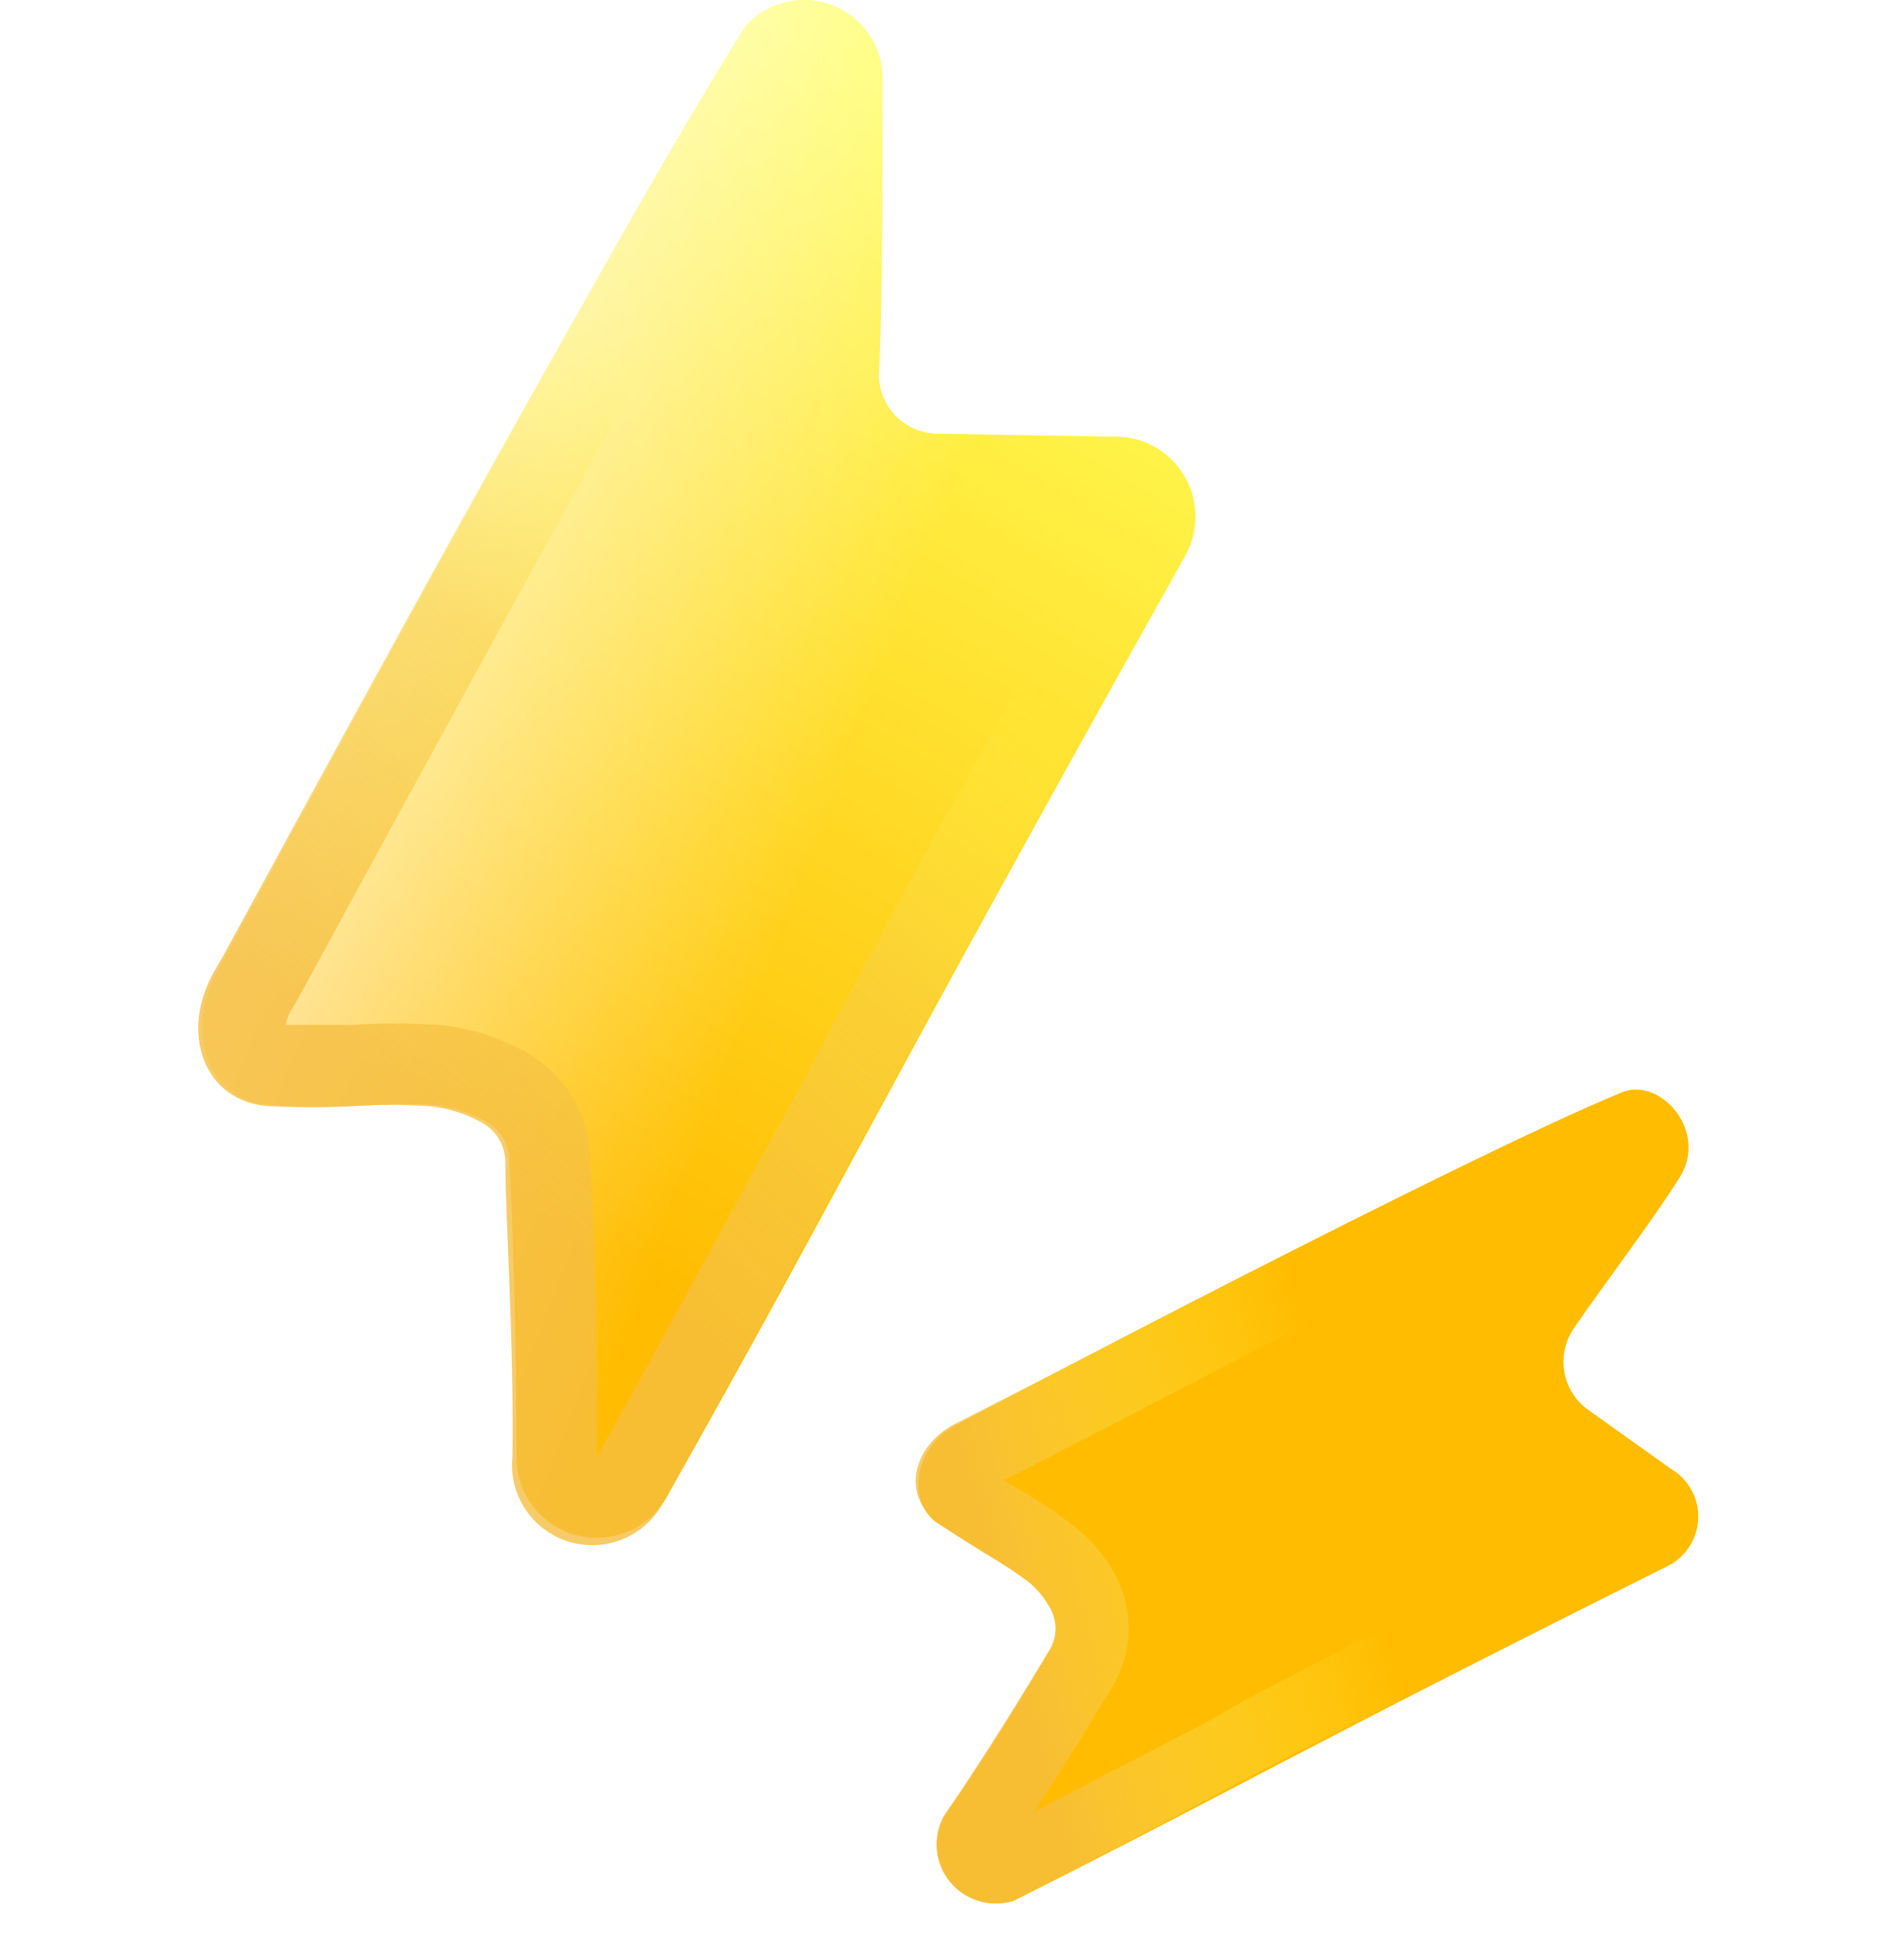
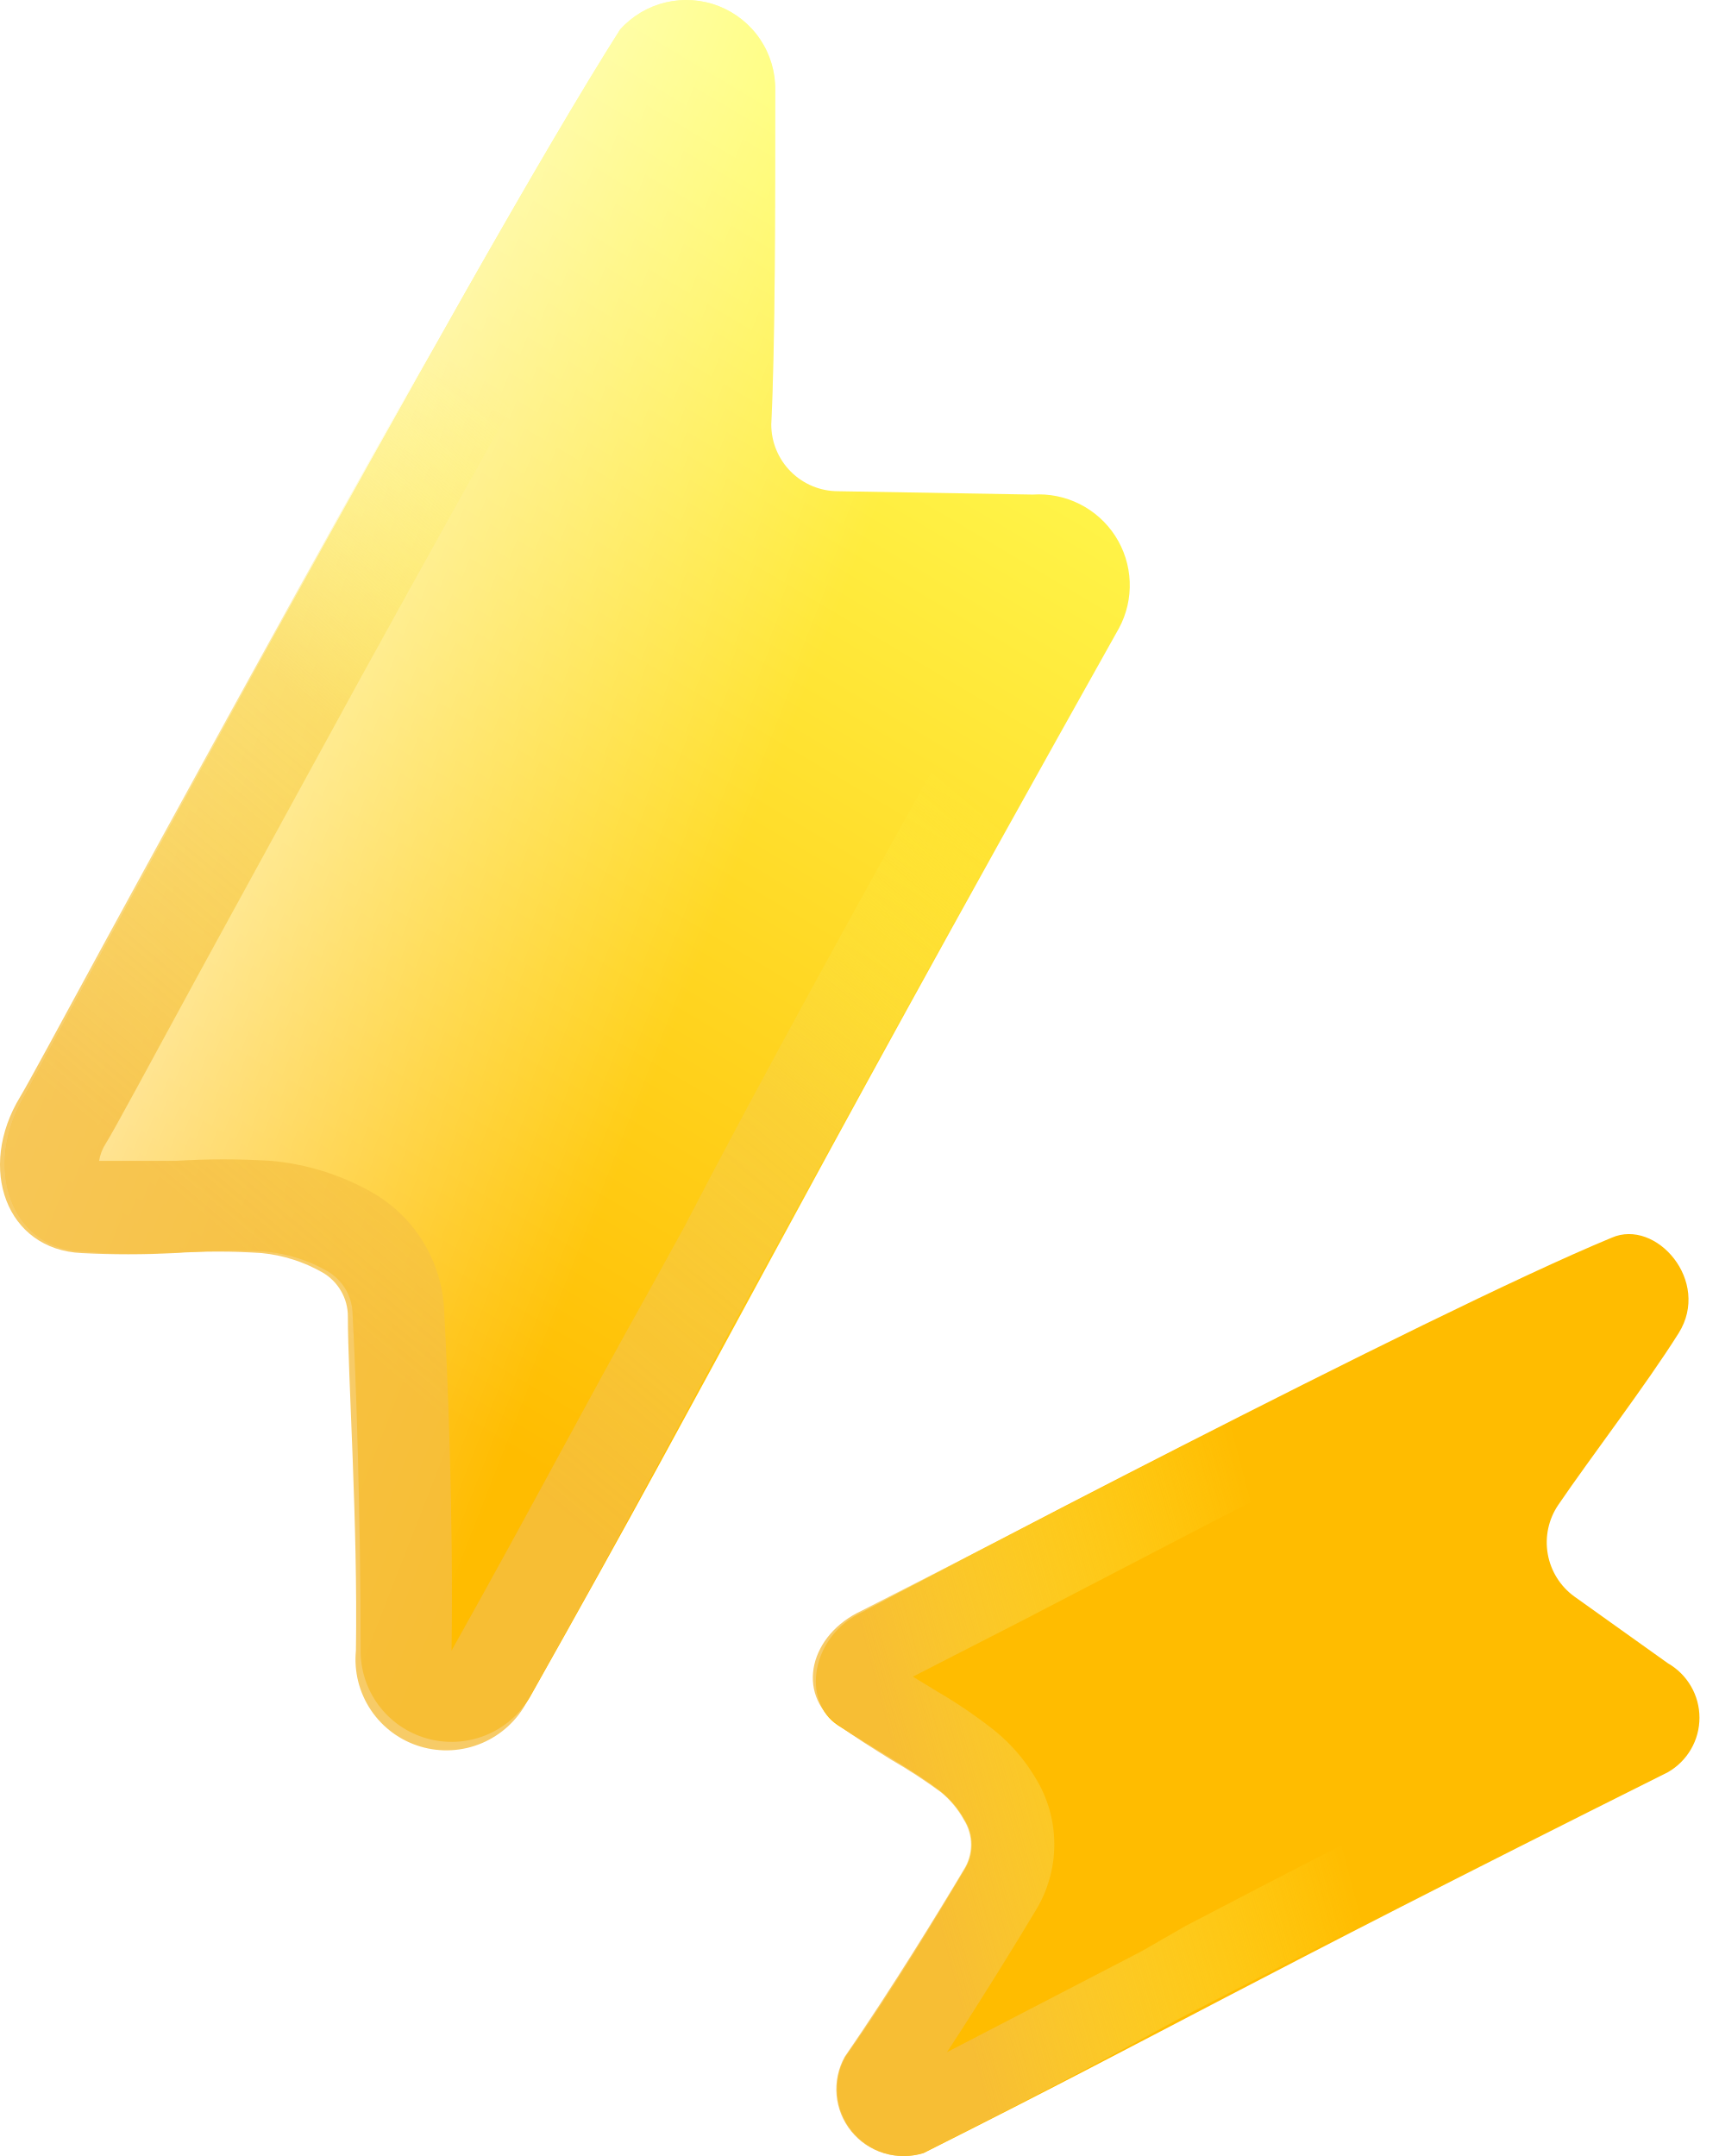
- <svg xmlns="http://www.w3.org/2000/svg" width="40" height="41" viewBox="0 0 40 41" fill="none">
-   <path d="M15.67 0.548C15.895 0.298 16.19 0.122 16.517 0.045C16.845 -0.033 17.188 -0.009 17.501 0.114C17.814 0.237 18.082 0.452 18.269 0.731C18.456 1.01 18.553 1.34 18.548 1.676C18.548 3.783 18.548 6.387 18.473 7.874C18.473 8.203 18.604 8.518 18.837 8.751C19.069 8.983 19.385 9.114 19.714 9.114L23.324 9.176C23.624 9.156 23.925 9.216 24.194 9.351C24.464 9.486 24.692 9.691 24.855 9.944C25.018 10.197 25.111 10.489 25.123 10.79C25.135 11.091 25.067 11.39 24.924 11.655C18.387 23.32 17.754 24.82 13.995 31.49C13.805 31.81 13.515 32.059 13.169 32.197C12.822 32.335 12.44 32.354 12.082 32.252C11.723 32.15 11.409 31.933 11.187 31.633C10.966 31.334 10.849 30.969 10.857 30.597C10.857 28.118 10.77 25.477 10.708 24.399C10.708 24.233 10.665 24.07 10.582 23.926C10.499 23.783 10.38 23.663 10.237 23.581C9.89 23.382 9.505 23.26 9.108 23.221C8.153 23.147 6.912 23.333 5.771 23.221C4.369 23.221 3.823 21.647 4.63 20.32C5.089 19.465 12.817 5.036 15.67 0.548Z" fill="url(#paint0_linear_1_29658)" />
-   <path d="M15.67 0.548C15.895 0.298 16.19 0.122 16.517 0.045C16.845 -0.033 17.188 -0.009 17.501 0.114C17.814 0.237 18.082 0.452 18.269 0.731C18.456 1.01 18.553 1.34 18.548 1.676C18.548 3.783 18.548 6.387 18.473 7.874C18.473 8.203 18.604 8.518 18.837 8.751C19.069 8.983 19.385 9.114 19.714 9.114L23.324 9.176C23.624 9.156 23.925 9.216 24.194 9.351C24.464 9.486 24.692 9.691 24.855 9.944C25.018 10.197 25.111 10.489 25.123 10.79C25.135 11.091 25.067 11.39 24.924 11.655C18.387 23.32 17.754 24.82 13.995 31.49C13.805 31.81 13.515 32.059 13.169 32.197C12.822 32.335 12.44 32.354 12.082 32.252C11.723 32.15 11.409 31.933 11.187 31.633C10.966 31.334 10.849 30.969 10.857 30.597C10.857 28.118 10.77 25.477 10.708 24.399C10.708 24.233 10.665 24.07 10.582 23.926C10.499 23.783 10.38 23.663 10.237 23.581C9.89 23.382 9.505 23.26 9.108 23.221C8.153 23.147 6.912 23.333 5.771 23.221C4.369 23.221 3.823 21.647 4.63 20.32C5.089 19.465 12.817 5.036 15.67 0.548Z" fill="url(#paint1_linear_1_29658)" />
-   <path fill-rule="evenodd" clip-rule="evenodd" d="M24.898 11.668C25.041 11.403 25.109 11.104 25.097 10.803C25.085 10.502 24.993 10.21 24.829 9.957C24.666 9.704 24.438 9.499 24.169 9.364C23.899 9.229 23.599 9.169 23.298 9.189L19.688 9.127C19.359 9.127 19.044 8.996 18.811 8.764C18.578 8.531 18.448 8.216 18.448 7.887C18.448 6.375 18.522 3.772 18.522 1.689C18.528 1.353 18.43 1.023 18.243 0.744C18.056 0.465 17.788 0.25 17.475 0.127C17.162 0.004 16.819 -0.02 16.491 0.058C16.164 0.135 15.869 0.311 15.644 0.561C13.523 3.896 8.685 12.759 6.142 17.42C5.274 19.019 4.678 20.123 4.542 20.346C3.735 21.672 4.281 23.184 5.683 23.247C6.257 23.277 6.833 23.277 7.407 23.247C7.944 23.21 8.483 23.21 9.02 23.247C9.417 23.285 9.802 23.407 10.149 23.606C10.292 23.689 10.412 23.808 10.494 23.952C10.577 24.096 10.62 24.258 10.62 24.424C10.62 25.54 10.806 28.23 10.769 30.622C10.731 31.012 10.83 31.403 11.049 31.728C11.267 32.053 11.592 32.291 11.968 32.403C12.344 32.514 12.746 32.491 13.107 32.338C13.468 32.185 13.764 31.912 13.945 31.564C15.52 28.763 16.537 26.866 17.666 24.759C19.291 21.796 21.09 18.449 24.898 11.668ZM23.323 10.949L19.701 10.887C19.313 10.881 18.93 10.798 18.574 10.644C18.219 10.489 17.897 10.267 17.627 9.988C17.358 9.71 17.146 9.381 17.003 9.02C16.861 8.66 16.791 8.275 16.798 7.887C16.798 6.462 16.86 4.044 16.86 2.011C15.421 4.367 13.014 8.656 10.831 12.623L7.841 18.09C6.923 19.776 6.278 20.978 6.13 21.213C6.066 21.311 6.023 21.421 6.005 21.536C6.427 21.536 6.886 21.536 7.42 21.536C8.015 21.498 8.611 21.498 9.206 21.536C9.851 21.596 10.476 21.79 11.042 22.106C11.443 22.328 11.779 22.651 12.018 23.042C12.258 23.433 12.391 23.879 12.406 24.337C12.468 25.453 12.58 28.155 12.543 30.622C14.056 27.92 15.024 26.061 16.177 24.003L16.86 22.763C18.299 19.986 20.073 16.763 23.323 10.949Z" fill="url(#paint2_linear_1_29658)" />
-   <path d="M34.065 22.964C34.883 22.604 35.913 23.77 35.305 24.737C34.697 25.703 33.68 27.03 33.072 27.922C32.892 28.189 32.822 28.515 32.877 28.832C32.933 29.149 33.109 29.432 33.37 29.621L35.107 30.86C35.284 30.962 35.432 31.11 35.535 31.287C35.638 31.465 35.692 31.666 35.692 31.871C35.692 32.076 35.638 32.277 35.535 32.454C35.432 32.632 35.284 32.779 35.107 32.881C26.919 36.972 25.989 37.592 21.3 39.947C21.064 40.02 20.811 40.021 20.574 39.949C20.337 39.877 20.127 39.736 19.971 39.544C19.815 39.352 19.72 39.118 19.698 38.872C19.676 38.626 19.729 38.378 19.849 38.162C20.729 36.922 21.622 35.422 22.057 34.691C22.145 34.552 22.192 34.391 22.192 34.226C22.192 34.061 22.145 33.9 22.057 33.761C21.949 33.567 21.806 33.395 21.635 33.253C21.114 32.844 20.395 32.46 19.712 32.013C19.03 31.567 19.204 30.352 20.171 29.906C20.779 29.571 30.703 24.352 34.065 22.964Z" fill="url(#paint3_linear_1_29658)" />
-   <path d="M34.065 22.964C34.883 22.604 35.913 23.77 35.305 24.737C34.697 25.703 33.68 27.03 33.072 27.922C32.892 28.189 32.822 28.515 32.877 28.832C32.933 29.149 33.109 29.432 33.37 29.621L35.107 30.86C35.284 30.962 35.432 31.11 35.535 31.287C35.638 31.465 35.692 31.666 35.692 31.871C35.692 32.076 35.638 32.277 35.535 32.454C35.432 32.632 35.284 32.779 35.107 32.881C26.919 36.972 25.989 37.592 21.3 39.947C21.064 40.02 20.811 40.021 20.574 39.949C20.337 39.877 20.127 39.736 19.971 39.544C19.815 39.352 19.72 39.118 19.698 38.872C19.676 38.626 19.729 38.378 19.849 38.162C20.729 36.922 21.622 35.422 22.057 34.691C22.145 34.552 22.192 34.391 22.192 34.226C22.192 34.061 22.145 33.9 22.057 33.761C21.949 33.567 21.806 33.395 21.635 33.253C21.114 32.844 20.395 32.46 19.712 32.013C19.03 31.567 19.204 30.352 20.171 29.906C20.779 29.571 30.703 24.352 34.065 22.964Z" fill="url(#paint4_linear_1_29658)" />
-   <path fill-rule="evenodd" clip-rule="evenodd" d="M35.082 32.878C35.259 32.776 35.407 32.628 35.51 32.451C35.613 32.274 35.667 32.072 35.667 31.867C35.667 31.662 35.613 31.461 35.51 31.284C35.407 31.106 35.259 30.959 35.082 30.857L33.345 29.617C33.088 29.425 32.917 29.14 32.866 28.823C32.815 28.507 32.889 28.183 33.072 27.919C33.68 27.051 34.561 25.774 35.268 24.708C35.975 23.642 34.883 22.576 34.027 22.936C31.546 24.014 25.418 27.175 22.193 28.836L20.159 29.878C19.191 30.324 18.918 31.402 19.7 31.985C20.01 32.221 20.357 32.431 20.692 32.642C21.013 32.827 21.324 33.03 21.622 33.25C21.794 33.391 21.937 33.563 22.044 33.758C22.132 33.897 22.179 34.058 22.179 34.223C22.179 34.387 22.132 34.549 22.044 34.688C21.61 35.419 20.717 36.882 19.836 38.159C19.716 38.375 19.664 38.622 19.686 38.868C19.707 39.115 19.802 39.349 19.958 39.541C20.114 39.733 20.324 39.874 20.561 39.946C20.798 40.017 21.051 40.017 21.287 39.944C23.247 38.952 24.55 38.27 26.014 37.464C28.011 36.435 30.318 35.233 35.082 32.878ZM26.163 35.729C27.936 34.799 30.107 33.684 33.891 31.787L32.501 30.795C31.928 30.384 31.538 29.764 31.415 29.069C31.292 28.375 31.446 27.659 31.844 27.076L33.333 24.907C31.584 25.737 29.115 26.977 26.808 28.155L23.086 30.088L21.101 31.105L21.548 31.378C21.911 31.589 22.259 31.825 22.59 32.084C22.902 32.332 23.167 32.634 23.371 32.977C23.602 33.349 23.724 33.779 23.724 34.217C23.724 34.654 23.602 35.084 23.371 35.456C23.037 36.014 22.416 37.031 21.734 38.072L25.344 36.2L26.163 35.729Z" fill="url(#paint5_linear_1_29658)" />
+ <svg xmlns="http://www.w3.org/2000/svg" width="51" height="64" viewBox="0 0 51 64" fill="none">
+   <path d="M18.405 0.877C18.764 0.476 19.237 0.195 19.761 0.071C20.285 -0.053 20.833 -0.014 21.334 0.182C21.835 0.379 22.264 0.723 22.564 1.17C22.863 1.617 23.019 2.144 23.01 2.682C23.01 6.054 23.01 10.219 22.891 12.599C22.891 13.125 23.1 13.629 23.472 14.001C23.844 14.373 24.349 14.582 24.875 14.582L30.651 14.681C31.132 14.649 31.613 14.746 32.044 14.962C32.475 15.178 32.84 15.506 33.102 15.911C33.363 16.316 33.511 16.783 33.53 17.265C33.55 17.746 33.44 18.224 33.212 18.648C22.752 37.312 21.739 39.712 15.726 50.383C15.422 50.896 14.957 51.294 14.403 51.515C13.849 51.735 13.238 51.767 12.664 51.603C12.091 51.44 11.587 51.092 11.233 50.613C10.878 50.134 10.692 49.551 10.704 48.955C10.704 44.988 10.565 40.764 10.466 39.038C10.467 38.773 10.397 38.512 10.265 38.282C10.132 38.053 9.942 37.862 9.712 37.729C9.157 37.411 8.542 37.215 7.906 37.154C6.377 37.035 4.393 37.332 2.567 37.154C0.324 37.154 -0.549 34.635 0.741 32.513C1.475 31.144 13.84 8.057 18.405 0.877Z" fill="url(#paint0_linear_1_7058)" />
+   <path d="M18.405 0.877C18.764 0.476 19.237 0.195 19.761 0.071C20.285 -0.053 20.833 -0.014 21.334 0.182C21.835 0.379 22.264 0.723 22.564 1.17C22.863 1.617 23.019 2.144 23.01 2.682C23.01 6.054 23.01 10.219 22.891 12.599C22.891 13.125 23.1 13.629 23.472 14.001C23.844 14.373 24.349 14.582 24.875 14.582L30.651 14.681C31.132 14.649 31.613 14.746 32.044 14.962C32.475 15.178 32.84 15.506 33.102 15.911C33.363 16.316 33.511 16.783 33.53 17.265C33.55 17.746 33.44 18.224 33.212 18.648C22.752 37.312 21.739 39.712 15.726 50.383C15.422 50.896 14.957 51.294 14.403 51.515C13.849 51.735 13.238 51.767 12.664 51.603C12.091 51.44 11.587 51.092 11.233 50.613C10.878 50.134 10.692 49.551 10.704 48.955C10.704 44.988 10.565 40.764 10.466 39.038C10.467 38.773 10.397 38.512 10.265 38.282C10.132 38.053 9.942 37.862 9.712 37.729C9.157 37.411 8.542 37.215 7.906 37.154C6.377 37.035 4.393 37.332 2.567 37.154C0.324 37.154 -0.549 34.635 0.741 32.513C1.475 31.144 13.84 8.057 18.405 0.877Z" fill="url(#paint1_linear_1_7058)" />
+   <path fill-rule="evenodd" clip-rule="evenodd" d="M33.17 18.672C33.398 18.247 33.508 17.769 33.489 17.288C33.469 16.806 33.321 16.339 33.06 15.934C32.799 15.529 32.434 15.202 32.003 14.986C31.572 14.769 31.091 14.672 30.61 14.705L24.834 14.606C24.308 14.606 23.803 14.397 23.431 14.025C23.058 13.653 22.849 13.148 22.849 12.622C22.849 10.203 22.968 6.037 22.968 2.705C22.977 2.168 22.822 1.64 22.522 1.193C22.223 0.747 21.794 0.402 21.293 0.206C20.792 0.009 20.243 -0.029 19.72 0.095C19.196 0.219 18.723 0.5 18.364 0.9C14.97 6.236 7.229 20.417 3.16 27.875C1.771 30.434 0.818 32.199 0.6 32.556C-0.69 34.678 0.183 37.098 2.426 37.197C3.345 37.246 4.266 37.246 5.185 37.197C6.044 37.139 6.906 37.139 7.765 37.197C8.401 37.259 9.017 37.455 9.571 37.772C9.801 37.905 9.992 38.096 10.124 38.326C10.257 38.555 10.326 38.816 10.325 39.081C10.325 40.866 10.623 45.17 10.564 48.998C10.503 49.622 10.661 50.247 11.011 50.767C11.361 51.287 11.881 51.668 12.482 51.847C13.083 52.025 13.727 51.989 14.304 51.744C14.881 51.499 15.355 51.062 15.645 50.506C18.165 46.023 19.793 42.989 21.599 39.617C24.199 34.876 27.077 29.521 33.17 18.672ZM30.649 17.521L24.854 17.422C24.234 17.412 23.621 17.279 23.052 17.033C22.483 16.786 21.968 16.429 21.537 15.984C21.105 15.538 20.766 15.012 20.539 14.435C20.311 13.858 20.199 13.242 20.21 12.622C20.21 10.341 20.309 6.474 20.309 3.221C18.006 6.989 14.156 13.852 10.663 20.199L5.879 28.946C4.411 31.643 3.379 33.567 3.14 33.944C3.038 34.1 2.971 34.276 2.942 34.46C3.617 34.46 4.351 34.46 5.205 34.46C6.156 34.4 7.111 34.4 8.063 34.46C9.095 34.556 10.095 34.867 11 35.372C11.642 35.728 12.18 36.244 12.563 36.87C12.945 37.496 13.159 38.21 13.184 38.943C13.283 40.728 13.461 45.051 13.402 48.998C15.823 44.675 17.371 41.7 19.217 38.407L20.309 36.423C22.611 31.981 25.449 26.824 30.649 17.521Z" fill="url(#paint2_linear_1_7058)" />
+   <path d="M47.838 36.74C49.148 36.164 50.795 38.029 49.822 39.576C48.85 41.123 47.222 43.245 46.25 44.673C45.961 45.099 45.849 45.621 45.938 46.128C46.027 46.635 46.309 47.088 46.726 47.391L49.505 49.374C49.789 49.537 50.026 49.773 50.19 50.057C50.355 50.34 50.441 50.663 50.441 50.99C50.441 51.318 50.355 51.641 50.19 51.924C50.026 52.208 49.789 52.444 49.505 52.607C36.405 59.152 34.917 60.144 27.414 63.913C27.036 64.029 26.631 64.031 26.253 63.916C25.874 63.801 25.538 63.575 25.288 63.268C25.038 62.961 24.886 62.587 24.851 62.192C24.816 61.798 24.9 61.403 25.092 61.056C26.501 59.073 27.93 56.673 28.625 55.503C28.766 55.28 28.841 55.023 28.841 54.759C28.841 54.496 28.766 54.238 28.625 54.015C28.453 53.704 28.224 53.428 27.95 53.202C27.117 52.547 25.965 51.933 24.874 51.219C23.782 50.505 24.06 48.561 25.608 47.847C26.581 47.311 42.459 38.961 47.838 36.74Z" fill="url(#paint3_linear_1_7058)" />
+   <path d="M47.838 36.74C49.148 36.164 50.795 38.029 49.822 39.576C48.85 41.123 47.222 43.245 46.25 44.673C45.961 45.099 45.849 45.621 45.938 46.128C46.027 46.635 46.309 47.088 46.726 47.391L49.505 49.374C49.789 49.537 50.026 49.773 50.19 50.057C50.355 50.34 50.441 50.663 50.441 50.99C50.441 51.318 50.355 51.641 50.19 51.924C50.026 52.208 49.789 52.444 49.505 52.607C36.405 59.152 34.917 60.144 27.414 63.913C27.036 64.029 26.631 64.031 26.253 63.916C25.874 63.801 25.538 63.575 25.288 63.268C25.038 62.961 24.886 62.587 24.851 62.192C24.816 61.798 24.9 61.403 25.092 61.056C26.501 59.073 27.93 56.673 28.625 55.503C28.766 55.28 28.841 55.023 28.841 54.759C28.841 54.496 28.766 54.238 28.625 54.015C28.453 53.704 28.224 53.428 27.95 53.202C27.117 52.547 25.965 51.933 24.874 51.219C23.782 50.505 24.06 48.561 25.608 47.847C26.581 47.311 42.459 38.961 47.838 36.74Z" fill="url(#paint4_linear_1_7058)" />
+   <path fill-rule="evenodd" clip-rule="evenodd" d="M49.464 52.607C49.748 52.444 49.985 52.208 50.149 51.924C50.313 51.64 50.4 51.318 50.4 50.99C50.4 50.663 50.313 50.34 50.149 50.057C49.985 49.773 49.748 49.537 49.464 49.374L46.685 47.391C46.275 47.082 46 46.627 45.919 46.12C45.837 45.613 45.955 45.095 46.248 44.673C47.221 43.285 48.63 41.242 49.761 39.536C50.893 37.83 49.146 36.125 47.777 36.7C43.807 38.425 34.002 43.483 28.842 46.141L25.587 47.807C24.039 48.521 23.602 50.247 24.853 51.179C25.349 51.556 25.904 51.893 26.44 52.23C26.954 52.526 27.451 52.851 27.929 53.202C28.203 53.428 28.432 53.704 28.604 54.015C28.745 54.238 28.82 54.496 28.82 54.759C28.82 55.022 28.745 55.28 28.604 55.503C27.909 56.673 26.48 59.013 25.071 61.056C24.879 61.403 24.795 61.798 24.83 62.192C24.865 62.586 25.017 62.961 25.267 63.268C25.516 63.575 25.852 63.801 26.231 63.916C26.61 64.03 27.015 64.029 27.393 63.913C30.529 62.326 32.613 61.235 34.955 59.946C38.151 58.299 41.842 56.376 49.464 52.607ZM35.193 57.169C38.032 55.681 41.505 53.896 47.558 50.861L45.336 49.275C44.417 48.617 43.793 47.626 43.597 46.514C43.4 45.402 43.647 44.257 44.284 43.325L46.665 39.853C43.867 41.182 39.917 43.166 36.225 45.05L30.271 48.144L27.095 49.771L27.81 50.207C28.391 50.545 28.948 50.923 29.477 51.337C29.977 51.734 30.401 52.218 30.727 52.766C31.097 53.361 31.292 54.048 31.292 54.749C31.292 55.45 31.097 56.137 30.727 56.733C30.192 57.625 29.199 59.251 28.108 60.917L33.883 57.922L35.193 57.169Z" fill="url(#paint5_linear_1_7058)" />
  <defs>
-     <linearGradient id="paint0_linear_1_29658" x1="22.021" y1="3.92" x2="9.703" y2="24.654" gradientUnits="userSpaceOnUse">
+     <linearGradient id="paint0_linear_1_7058" x1="28.567" y1="6.272" x2="8.858" y2="39.447" gradientUnits="userSpaceOnUse">
      <stop stop-color="#FFFD54" />
      <stop offset="1" stop-color="#FFBC00" />
    </linearGradient>
-     <linearGradient id="paint1_linear_1_29658" x1="2.422" y1="11.457" x2="17.367" y2="17.29" gradientUnits="userSpaceOnUse">
+     <linearGradient id="paint1_linear_1_7058" x1="-2.792" y1="18.331" x2="21.12" y2="27.664" gradientUnits="userSpaceOnUse">
      <stop stop-color="white" />
      <stop offset="1" stop-color="white" stop-opacity="0" />
    </linearGradient>
-     <linearGradient id="paint2_linear_1_29658" x1="8.747" y1="23.271" x2="18.539" y2="11.612" gradientUnits="userSpaceOnUse">
+     <linearGradient id="paint2_linear_1_7058" x1="7.328" y1="37.237" x2="22.996" y2="18.582" gradientUnits="userSpaceOnUse">
      <stop stop-color="#F5BE41" stop-opacity="0.8" />
      <stop offset="0.56" stop-color="#F8D147" stop-opacity="0.56" />
      <stop offset="1" stop-color="#FFFD54" stop-opacity="0" />
    </linearGradient>
-     <linearGradient id="paint3_linear_1_29658" x1="1520.58" y1="1194.43" x2="1320.44" y2="1104.35" gradientUnits="userSpaceOnUse">
+     <linearGradient id="paint3_linear_1_7058" x1="2426.27" y1="1911.08" x2="2106.04" y2="1766.96" gradientUnits="userSpaceOnUse">
      <stop stop-color="#FFFD54" />
      <stop offset="1" stop-color="#FFBC00" />
    </linearGradient>
-     <linearGradient id="paint4_linear_1_29658" x1="1330.77" y1="1251.22" x2="1424.62" y2="1115.32" gradientUnits="userSpaceOnUse">
+     <linearGradient id="paint4_linear_1_7058" x1="2122.57" y1="2001.94" x2="2272.72" y2="1784.51" gradientUnits="userSpaceOnUse">
      <stop stop-color="white" />
      <stop offset="1" stop-color="white" stop-opacity="0" />
    </linearGradient>
-     <linearGradient id="paint5_linear_1_29658" x1="20.903" y1="33.212" x2="28.32" y2="31.251" gradientUnits="userSpaceOnUse">
+     <linearGradient id="paint5_linear_1_7058" x1="26.778" y1="53.142" x2="38.646" y2="50.005" gradientUnits="userSpaceOnUse">
      <stop stop-color="#F5BE41" stop-opacity="0.8" />
      <stop offset="1" stop-color="#FFFD54" stop-opacity="0" />
    </linearGradient>
  </defs>
</svg>
